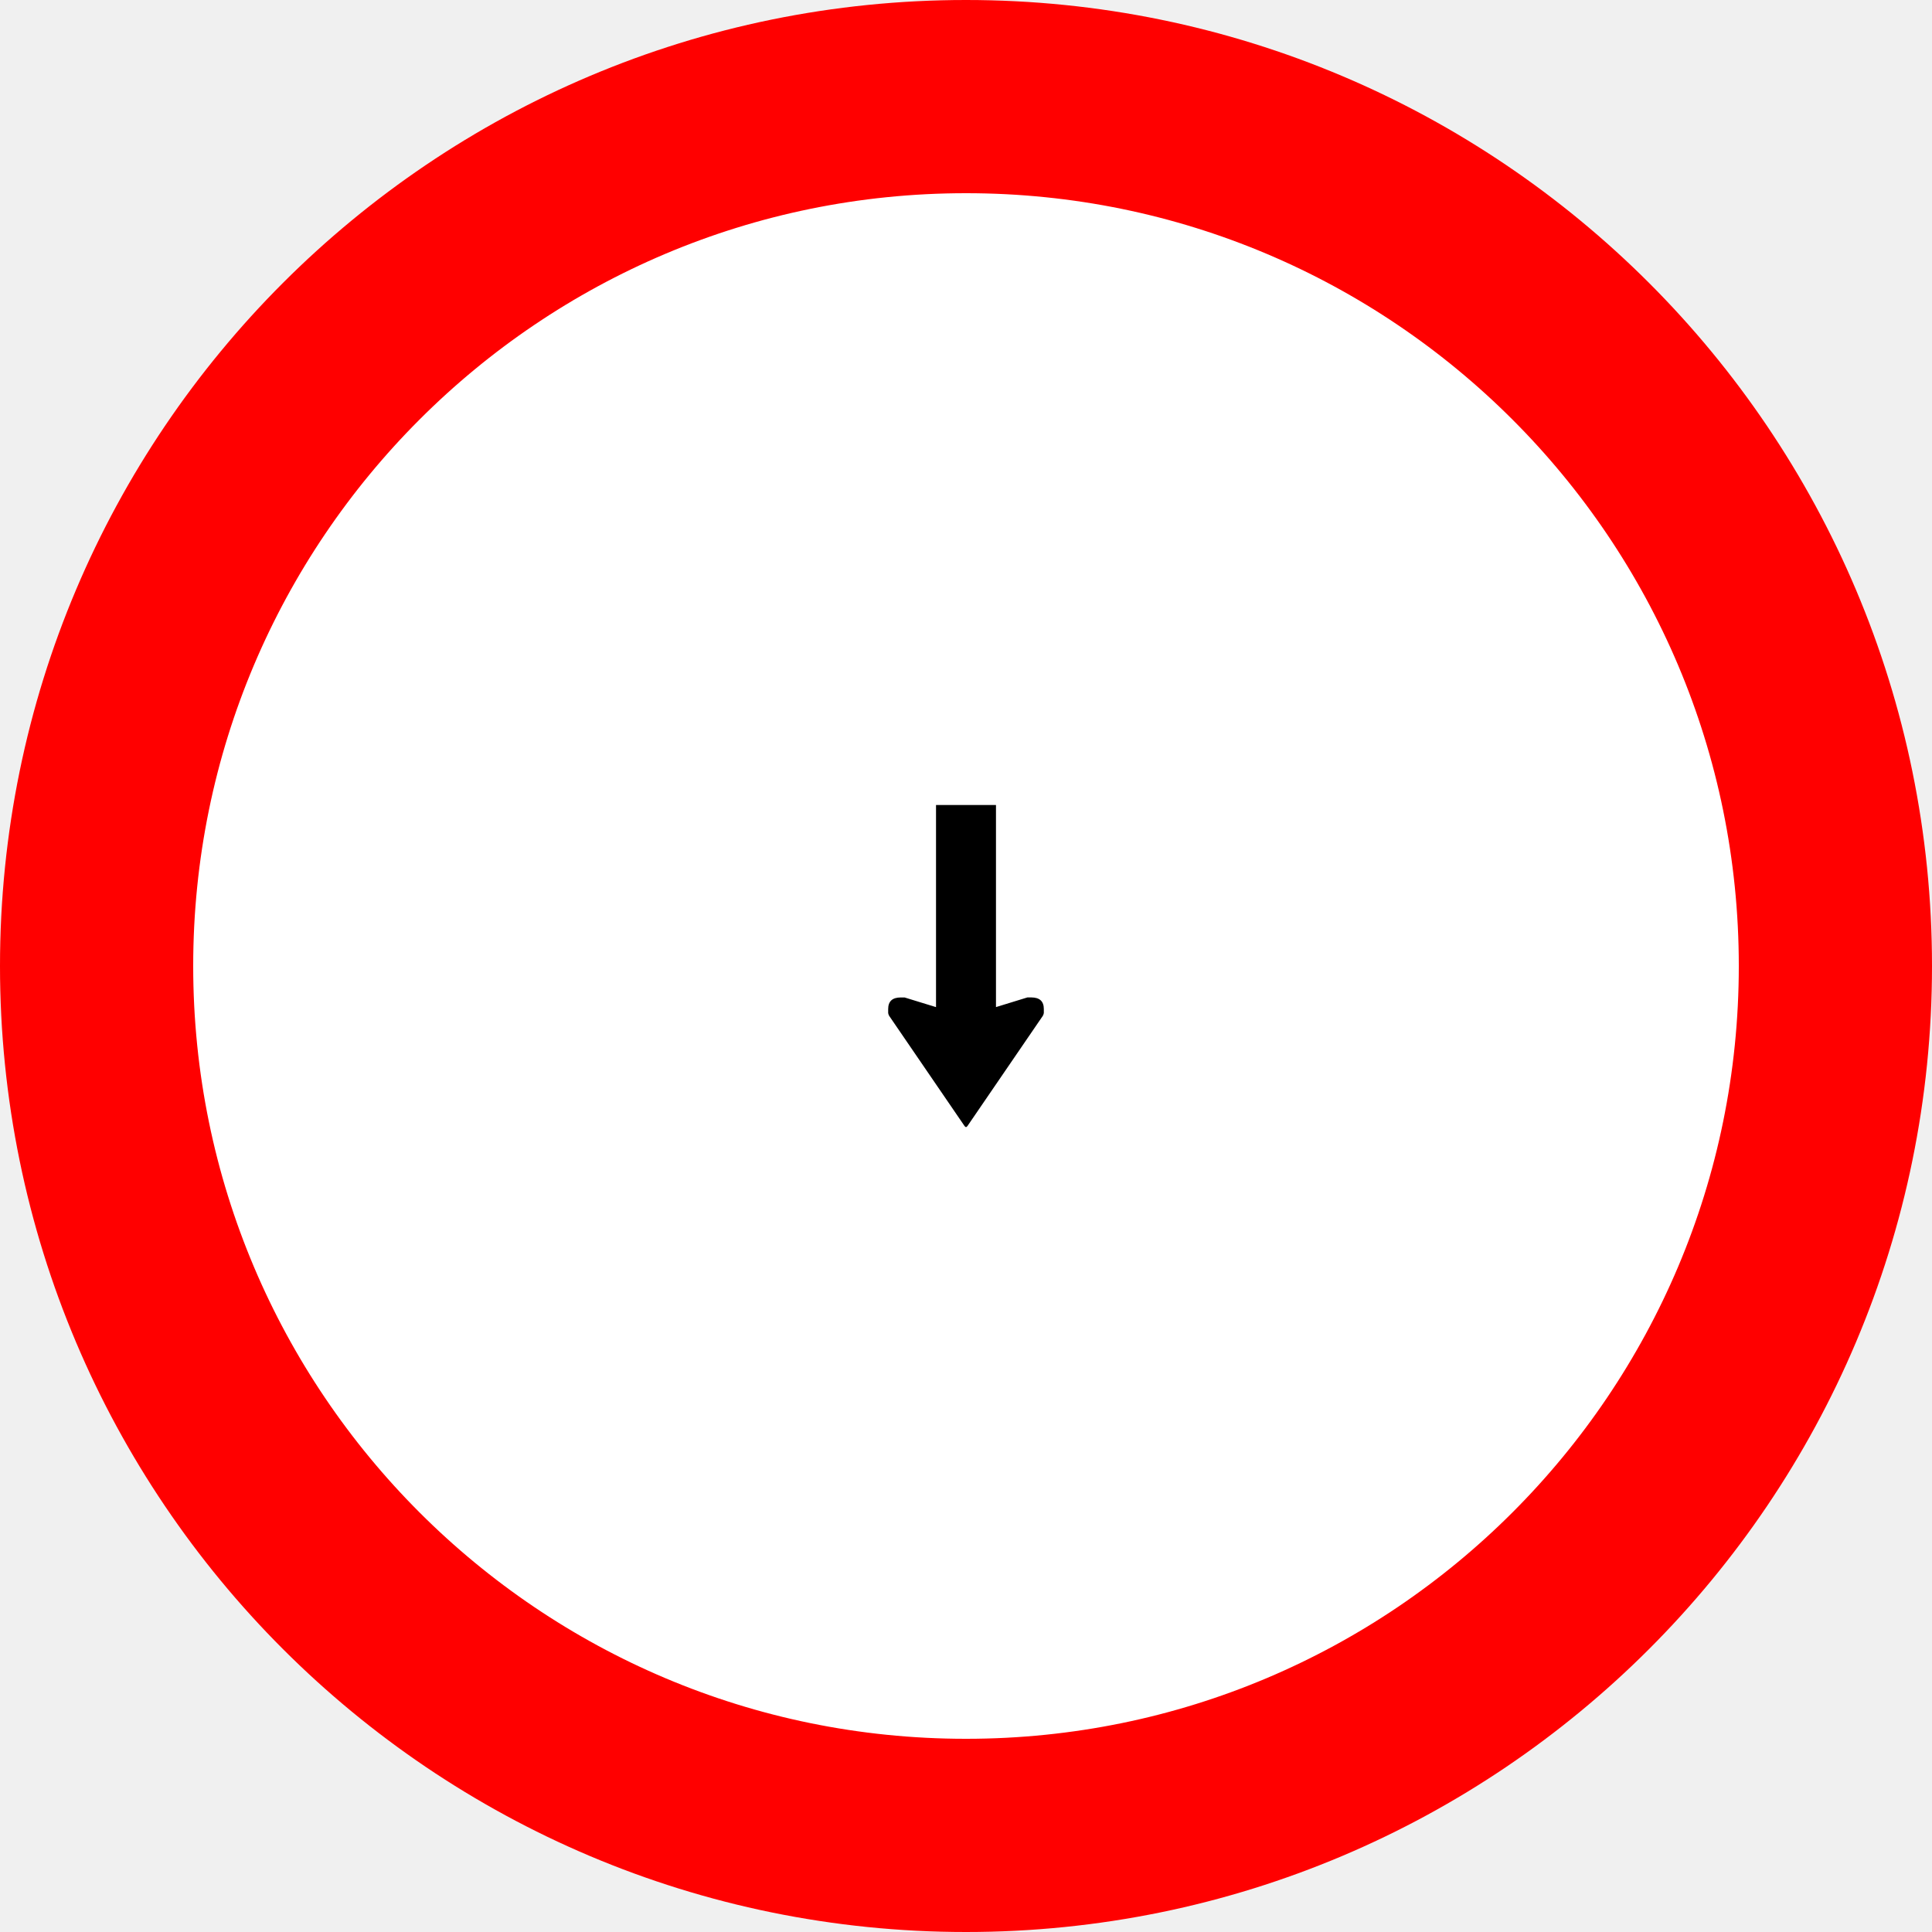
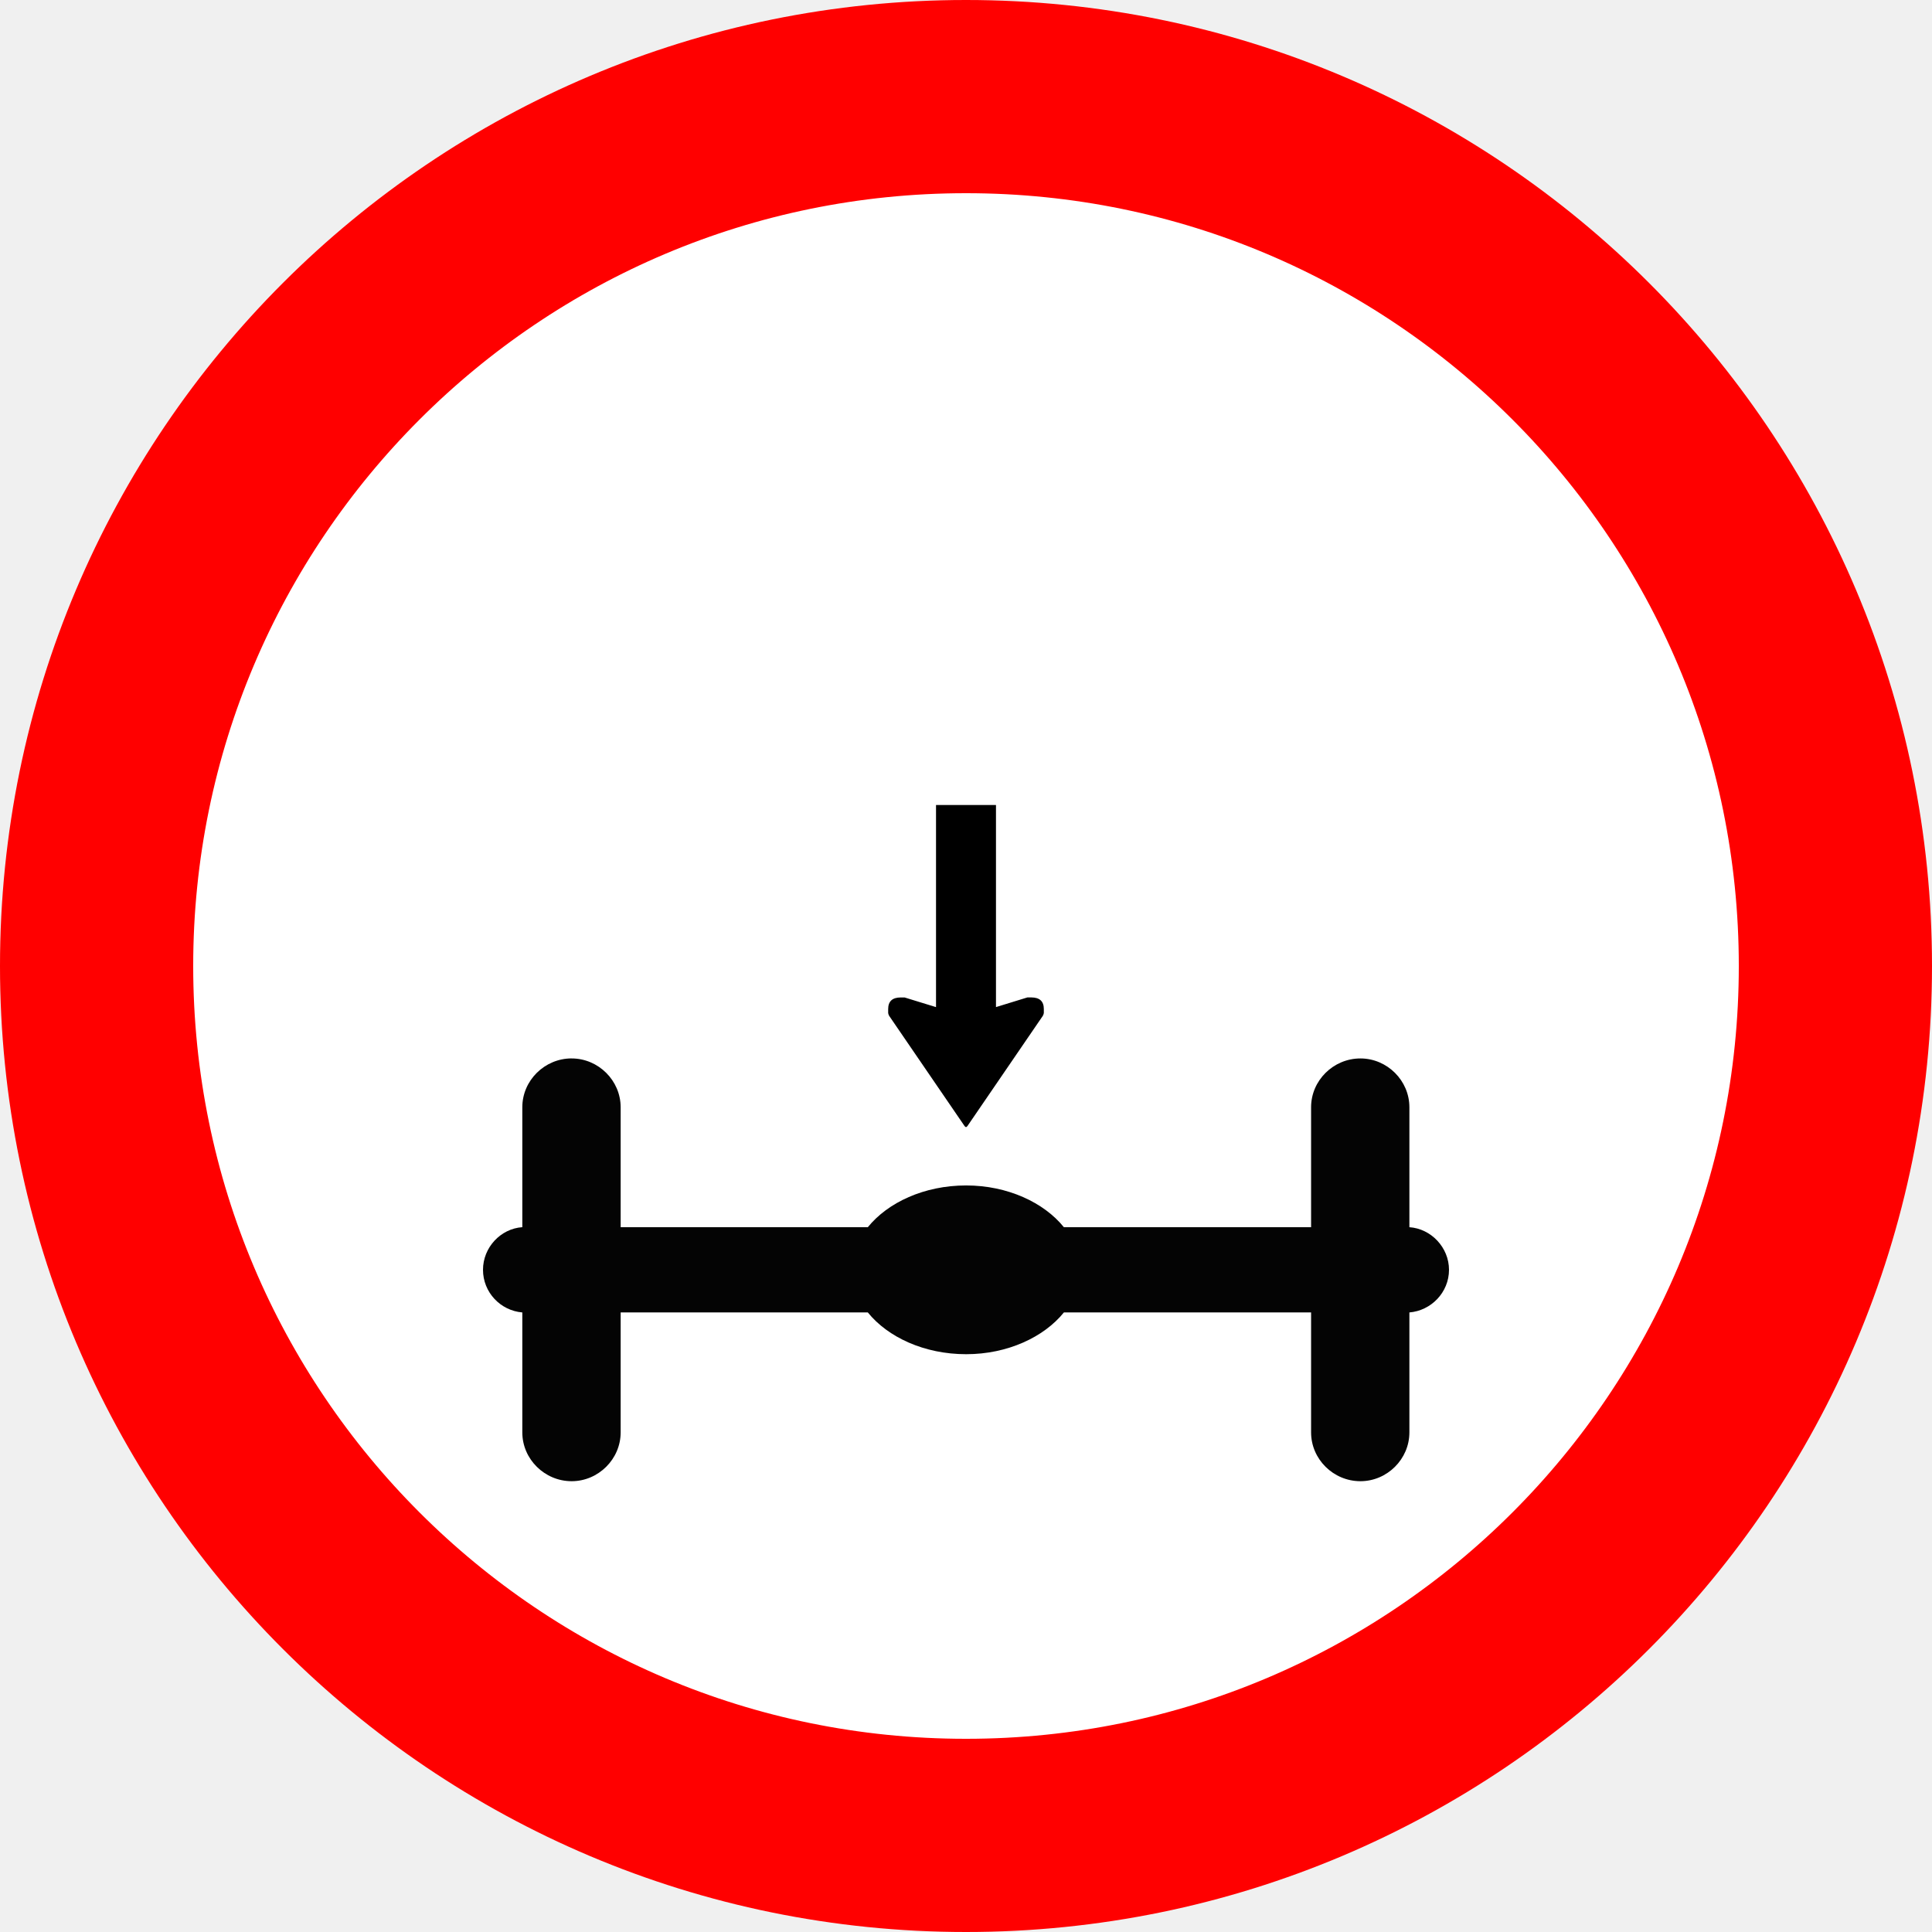
<svg xmlns="http://www.w3.org/2000/svg" width="60mm" height="60mm" viewBox="0 0 60 60" version="1.1" id="svg8">
  <defs id="defs2" />
  <g id="layer1" transform="translate(-50,-77)">
    <circle style="fill:#ffffff;fill-opacity:1;stroke:#ff0000;stroke-width:6;stroke-miterlimit:4;stroke-dasharray:none" id="path834" cx="80" cy="107" r="27" />
    <path id="path828" style="font-style:normal;font-variant:normal;font-weight:normal;font-stretch:normal;font-size:14.111px;line-height:1.25;font-family:'Roadgeek 2005 Arrows 1';-inkscape-font-specification:'Roadgeek 2005 Arrows 1, ';text-align:center;letter-spacing:0px;word-spacing:0px;text-anchor:middle;fill:#000000;fill-opacity:1;stroke:none;stroke-width:0.265" d="m 82.027,107.976 q 0.39,0 0.39,0.36 0,0.075 0,0.12 0,0.03 -0.03,0.09 L 80.045,111.97 80.015,112 h -0.015 -0.015 l -0.03,-0.03 -2.342,-3.423 q -0.03,-0.06 -0.03,-0.09 0,-0.045 0,-0.12 0,-0.36 0.39,-0.36 h 0.12 l 0.976,0.3 V 102 h 1.862 v 6.276 l 0.976,-0.3 z" />
+     <path d="m 67.753,109.871 v 0 c 0.83,0 1.522,0.685 1.522,1.516 v 3.725 c 2.279,0 2.452,0 7.676,0 0.62,-0.767 1.75,-1.297 3.054,-1.297 1.285,0 2.416,0.53 3.035,1.297 h 7.677 v -3.725 c 0,-0.831 0.691,-1.516 1.532,-1.516 v 0 c 0.83,0 1.521,0.685 1.521,1.516 v 3.725 C 94.443,115.157 95,115.741 95,116.435 v 0 c 0,0.703 -0.557,1.269 -1.23,1.324 v 3.725 c 0,0.831 -0.691,1.516 -1.521,1.516 v 0 c -0.841,0 -1.532,-0.685 -1.532,-1.516 v -3.725 H 83.04 c -0.62,0.767 -1.75,1.297 -3.035,1.297 -1.304,0 -2.434,-0.53 -3.054,-1.297 -5.224,0 -5.397,0 -7.676,0 v 3.725 c 0,0.831 -0.693,1.516 -1.522,1.516 v 0 c -0.839,0 -1.532,-0.685 -1.532,-1.516 v -3.725 C 65.547,117.704 65,117.138 65,116.435 v 0 c 0,-0.694 0.547,-1.278 1.221,-1.324 v -3.725 c 0,-0.831 0.693,-1.516 1.532,-1.516 z" style="fill:#040404;fill-opacity:1;fill-rule:evenodd;stroke:none;stroke-width:0.228" id="path1170" />
  </g>
</svg>
